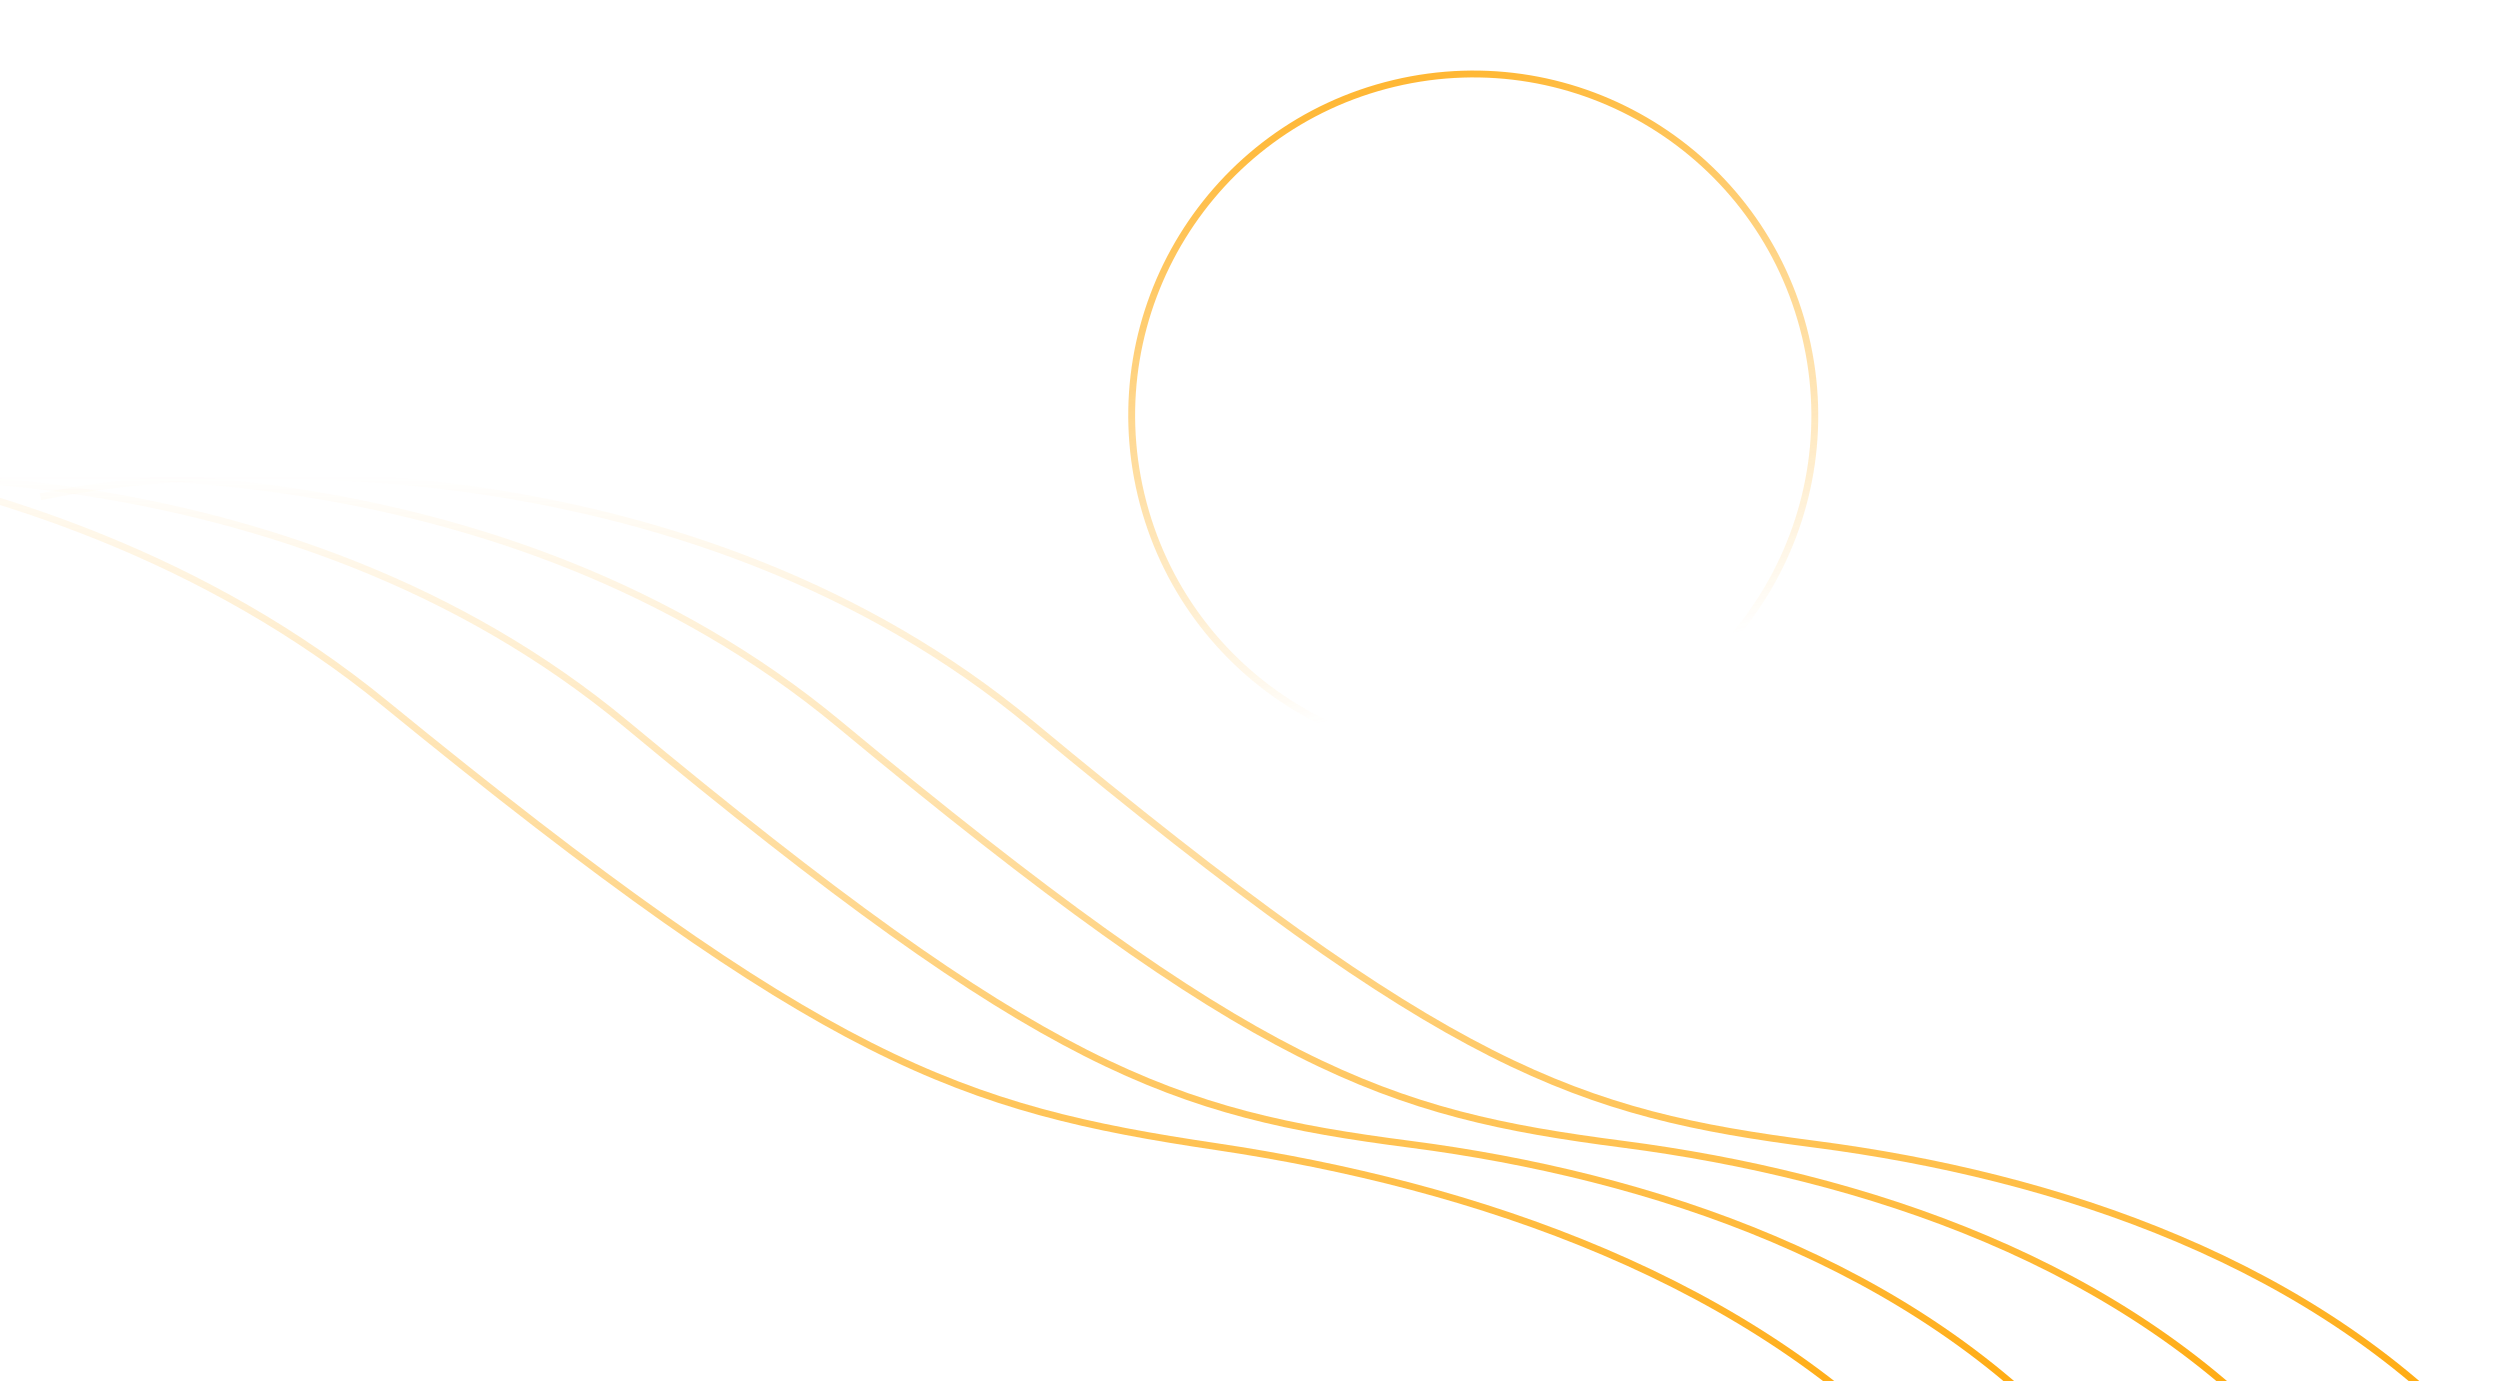
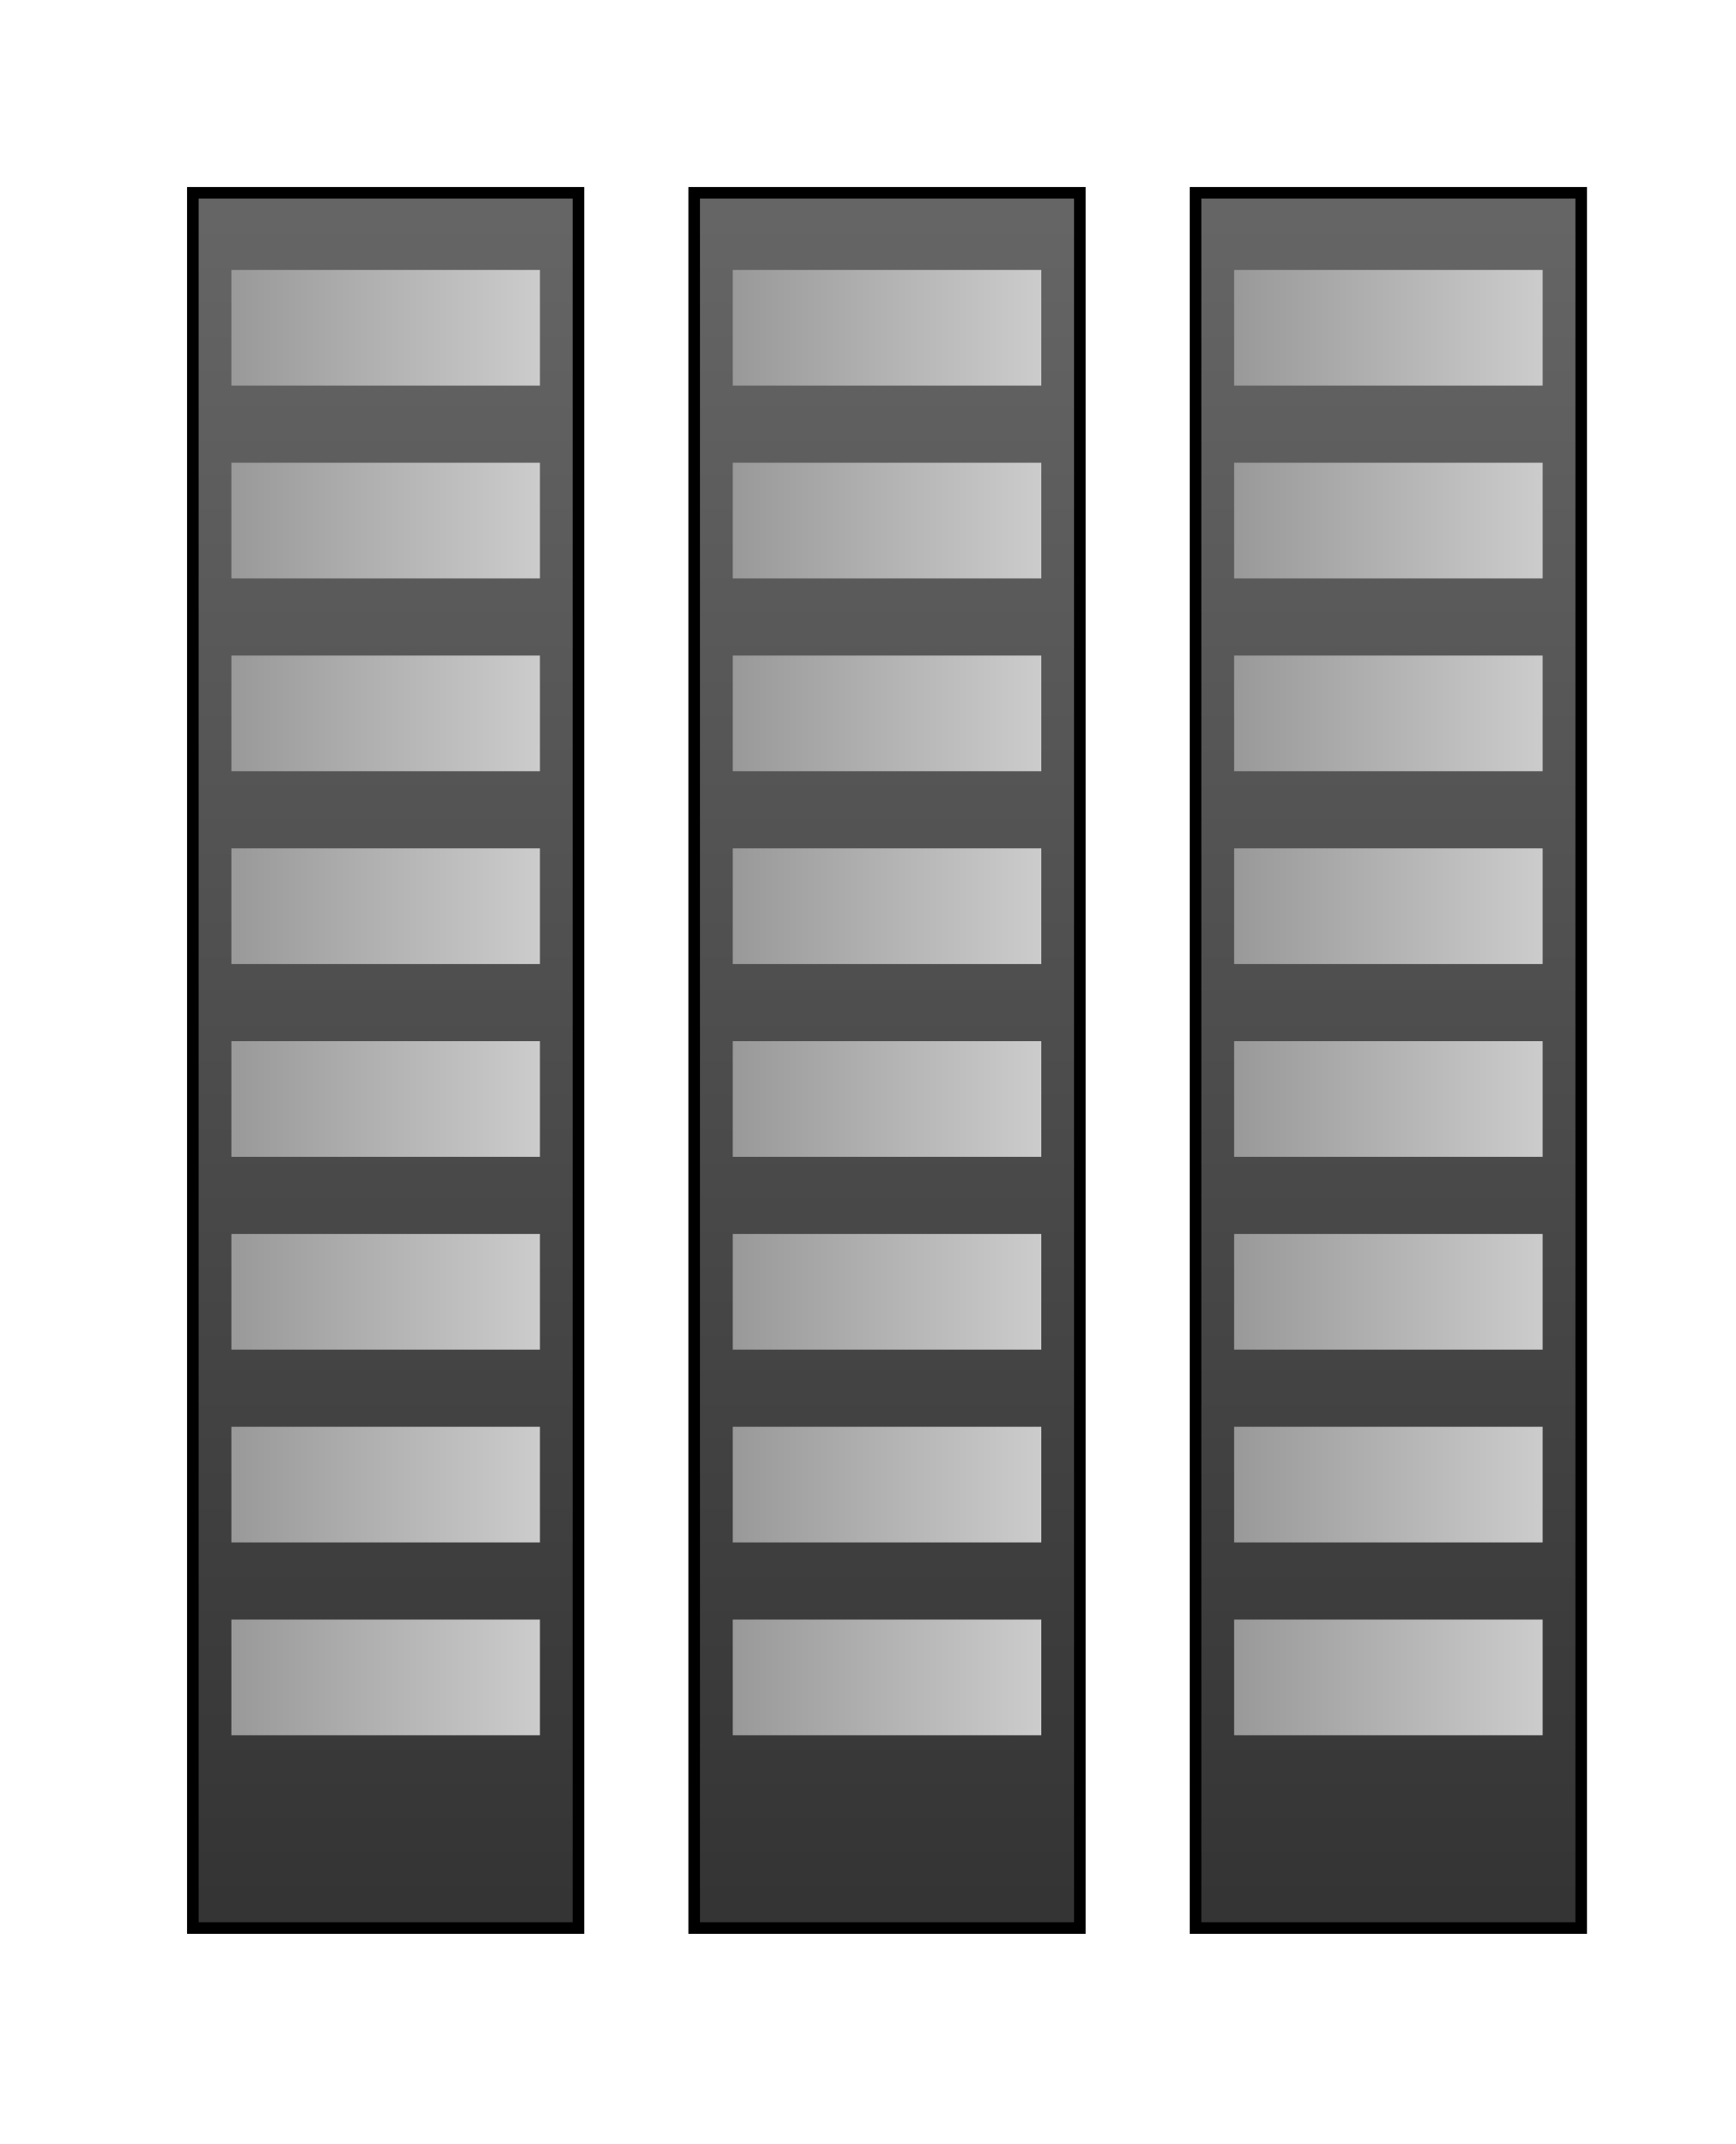
- <svg xmlns="http://www.w3.org/2000/svg" xmlns:xlink="http://www.w3.org/1999/xlink" fill="none" height="201" viewBox="0 0 364 201" width="364">
-   <linearGradient id="a">
-     <stop offset="0" stop-color="#FFA500" stop-opacity="0" />
-     <stop offset="1" stop-color="#FFA500" />
+ <svg xmlns="http://www.w3.org/2000/svg" fill="none" height="556" viewBox="0 0 450 556" width="450">
+   <linearGradient id="a" x1="0" y1="0" x2="0" y2="1">
+     <stop offset="0" stop-color="#666666" />
+     <stop offset="1" stop-color="#333333" />
  </linearGradient>
-   <linearGradient id="b" gradientUnits="userSpaceOnUse" x1="184.389" x2="184.389" xlink:href="#a" y1="69.24" y2="212.24" />
-   <linearGradient id="c" gradientUnits="userSpaceOnUse" x1="156.389" x2="156.389" xlink:href="#a" y1="69.24" y2="212.24" />
-   <linearGradient id="d" gradientUnits="userSpaceOnUse" x1="125.389" x2="125.389" xlink:href="#a" y1="69.24" y2="212.24" />
-   <linearGradient id="e" gradientUnits="userSpaceOnUse" x1="93.851" x2="89.928" xlink:href="#a" y1="67.267" y2="210.214" />
-   <linearGradient id="f" gradientUnits="userSpaceOnUse" x1="214.505" x2="212.684" y1="10.285" y2="99.582">
-     <stop offset="0" stop-color="#FFA500" />
-     <stop offset="1" stop-color="#FFA500" stop-opacity="0" />
+   <linearGradient id="b" x1="0" y1="0" x2="1" y2="0">
+     <stop offset="0" stop-color="#999999" />
+     <stop offset="1" stop-color="#cccccc" />
  </linearGradient>
-   <radialGradient id="g" cx="0" cy="0" gradientTransform="matrix(0 43 -43 0 220 63)" gradientUnits="userSpaceOnUse" r="1">
-     <stop offset=".146" stop-color="#fff" stop-opacity="0" />
-     <stop offset="1" stop-color="#fff" stop-opacity=".08" />
-   </radialGradient>
-   <path d="m5.889 72.33c27.771-5.851 95.508-7.422 144.289 33.097 60.977 50.649 79.412 56.666 114.155 61.18 34.743 4.513 73.385 17.05 98.556 45.633" stroke="url(#b)" />
-   <path d="m-22.111 72.33c27.771-5.851 95.507-7.422 144.289 33.097 60.977 50.649 79.412 56.666 114.155 61.18 34.743 4.513 73.385 17.05 98.556 45.633" stroke="url(#c)" />
-   <path d="m-53.111 72.33c27.771-5.851 95.507-7.422 144.289 33.097 60.977 50.649 79.412 56.666 114.155 61.18 34.743 4.513 73.385 17.05 98.556 45.633" stroke="url(#d)" />
-   <path d="m-98.162 65.089c30.02-5.029 102.895-4.601 154.235 37.342 64.175 52.429 83.832 58.988 121.064 64.525 37.233 5.537 78.438 19.209 104.719 48.525" stroke="url(#e)" />
-   <circle cx="214.505" cy="60.505" opacity=".8" r="49.721" stroke="url(#f)" transform="matrix(.9726909 -.2321044 .2321044 .9726909 -8.185627 51.43991)" />
-   <circle cx="220" cy="63" fill="url(#g)" r="43" />
+   <rect x="50" y="50" width="100" height="450" fill="url(#a)" stroke="#000" stroke-width="3" />
+   <rect x="60" y="70" width="80" height="30" fill="url(#b)" />
+   <rect x="60" y="120" width="80" height="30" fill="url(#b)" />
+   <rect x="60" y="170" width="80" height="30" fill="url(#b)" />
+   <rect x="60" y="220" width="80" height="30" fill="url(#b)" />
+   <rect x="60" y="270" width="80" height="30" fill="url(#b)" />
+   <rect x="60" y="320" width="80" height="30" fill="url(#b)" />
+   <rect x="60" y="370" width="80" height="30" fill="url(#b)" />
+   <rect x="60" y="420" width="80" height="30" fill="url(#b)" />
+   <rect x="180" y="50" width="100" height="450" fill="url(#a)" stroke="#000" stroke-width="3" />
+   <rect x="190" y="70" width="80" height="30" fill="url(#b)" />
+   <rect x="190" y="120" width="80" height="30" fill="url(#b)" />
+   <rect x="190" y="170" width="80" height="30" fill="url(#b)" />
+   <rect x="190" y="220" width="80" height="30" fill="url(#b)" />
+   <rect x="190" y="270" width="80" height="30" fill="url(#b)" />
+   <rect x="190" y="320" width="80" height="30" fill="url(#b)" />
+   <rect x="190" y="370" width="80" height="30" fill="url(#b)" />
+   <rect x="190" y="420" width="80" height="30" fill="url(#b)" />
+   <rect x="310" y="50" width="100" height="450" fill="url(#a)" stroke="#000" stroke-width="3" />
+   <rect x="320" y="70" width="80" height="30" fill="url(#b)" />
+   <rect x="320" y="120" width="80" height="30" fill="url(#b)" />
+   <rect x="320" y="170" width="80" height="30" fill="url(#b)" />
+   <rect x="320" y="220" width="80" height="30" fill="url(#b)" />
+   <rect x="320" y="270" width="80" height="30" fill="url(#b)" />
+   <rect x="320" y="320" width="80" height="30" fill="url(#b)" />
+   <rect x="320" y="370" width="80" height="30" fill="url(#b)" />
+   <rect x="320" y="420" width="80" height="30" fill="url(#b)" />
</svg>
